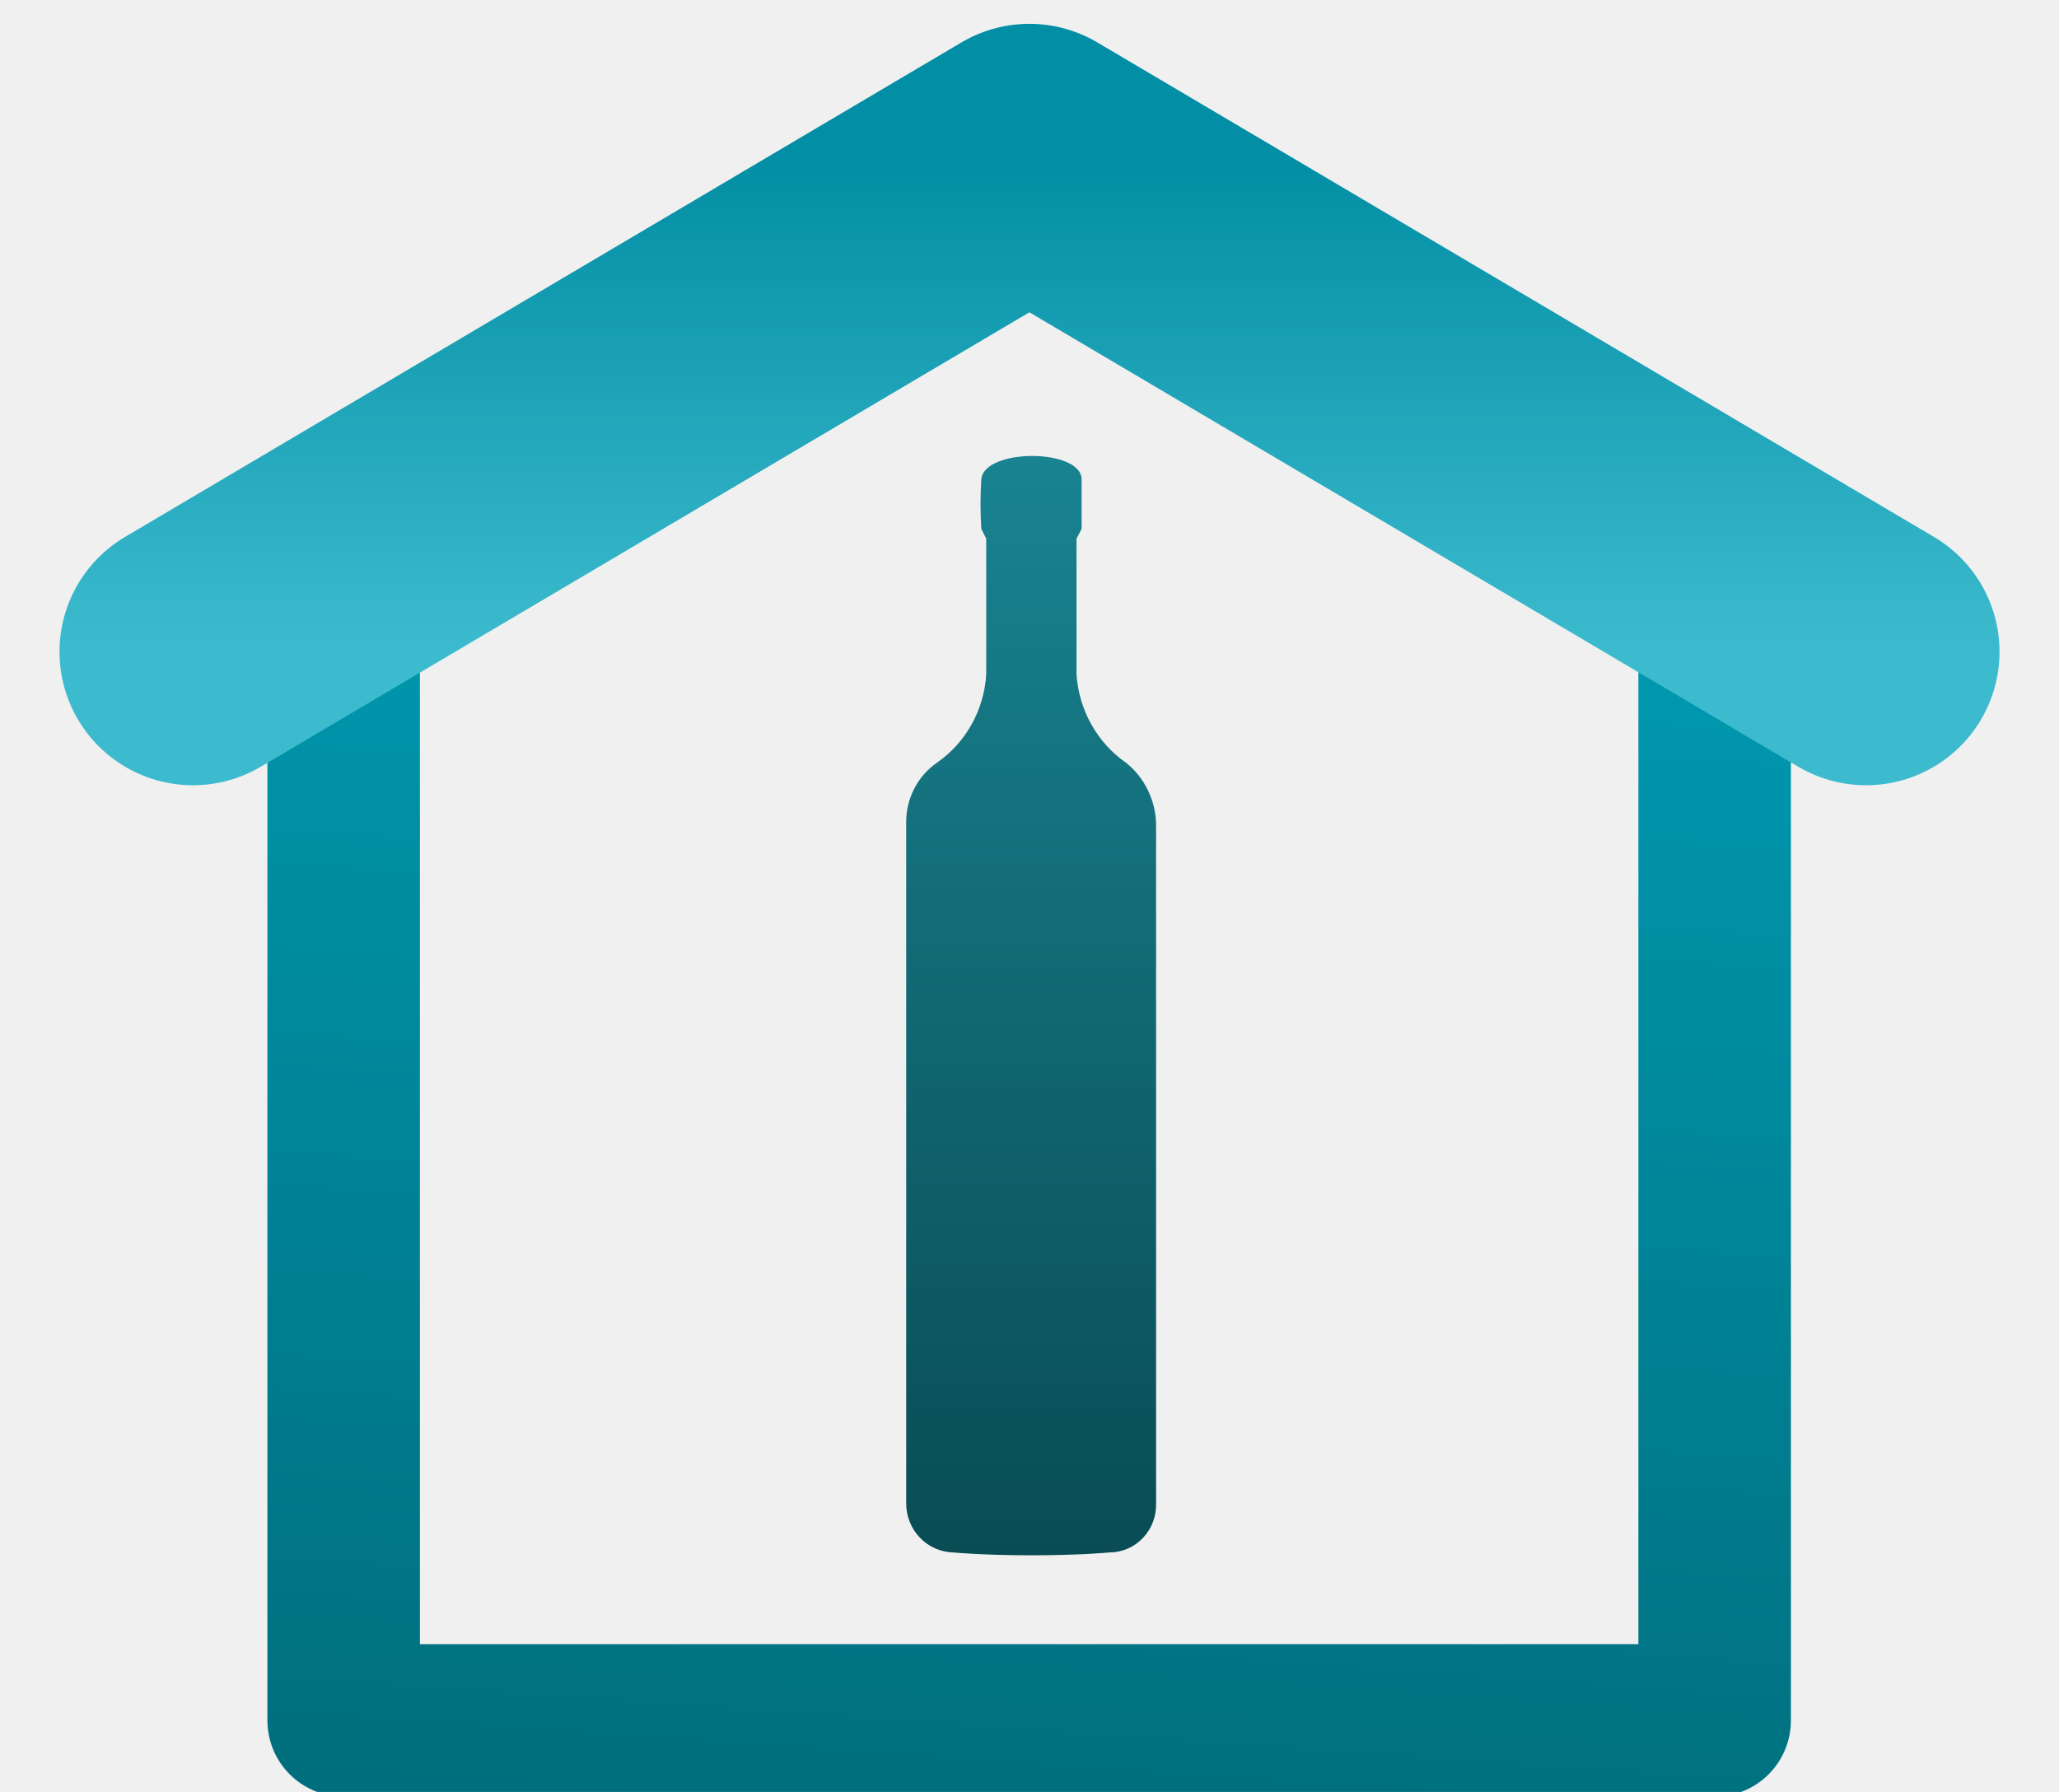
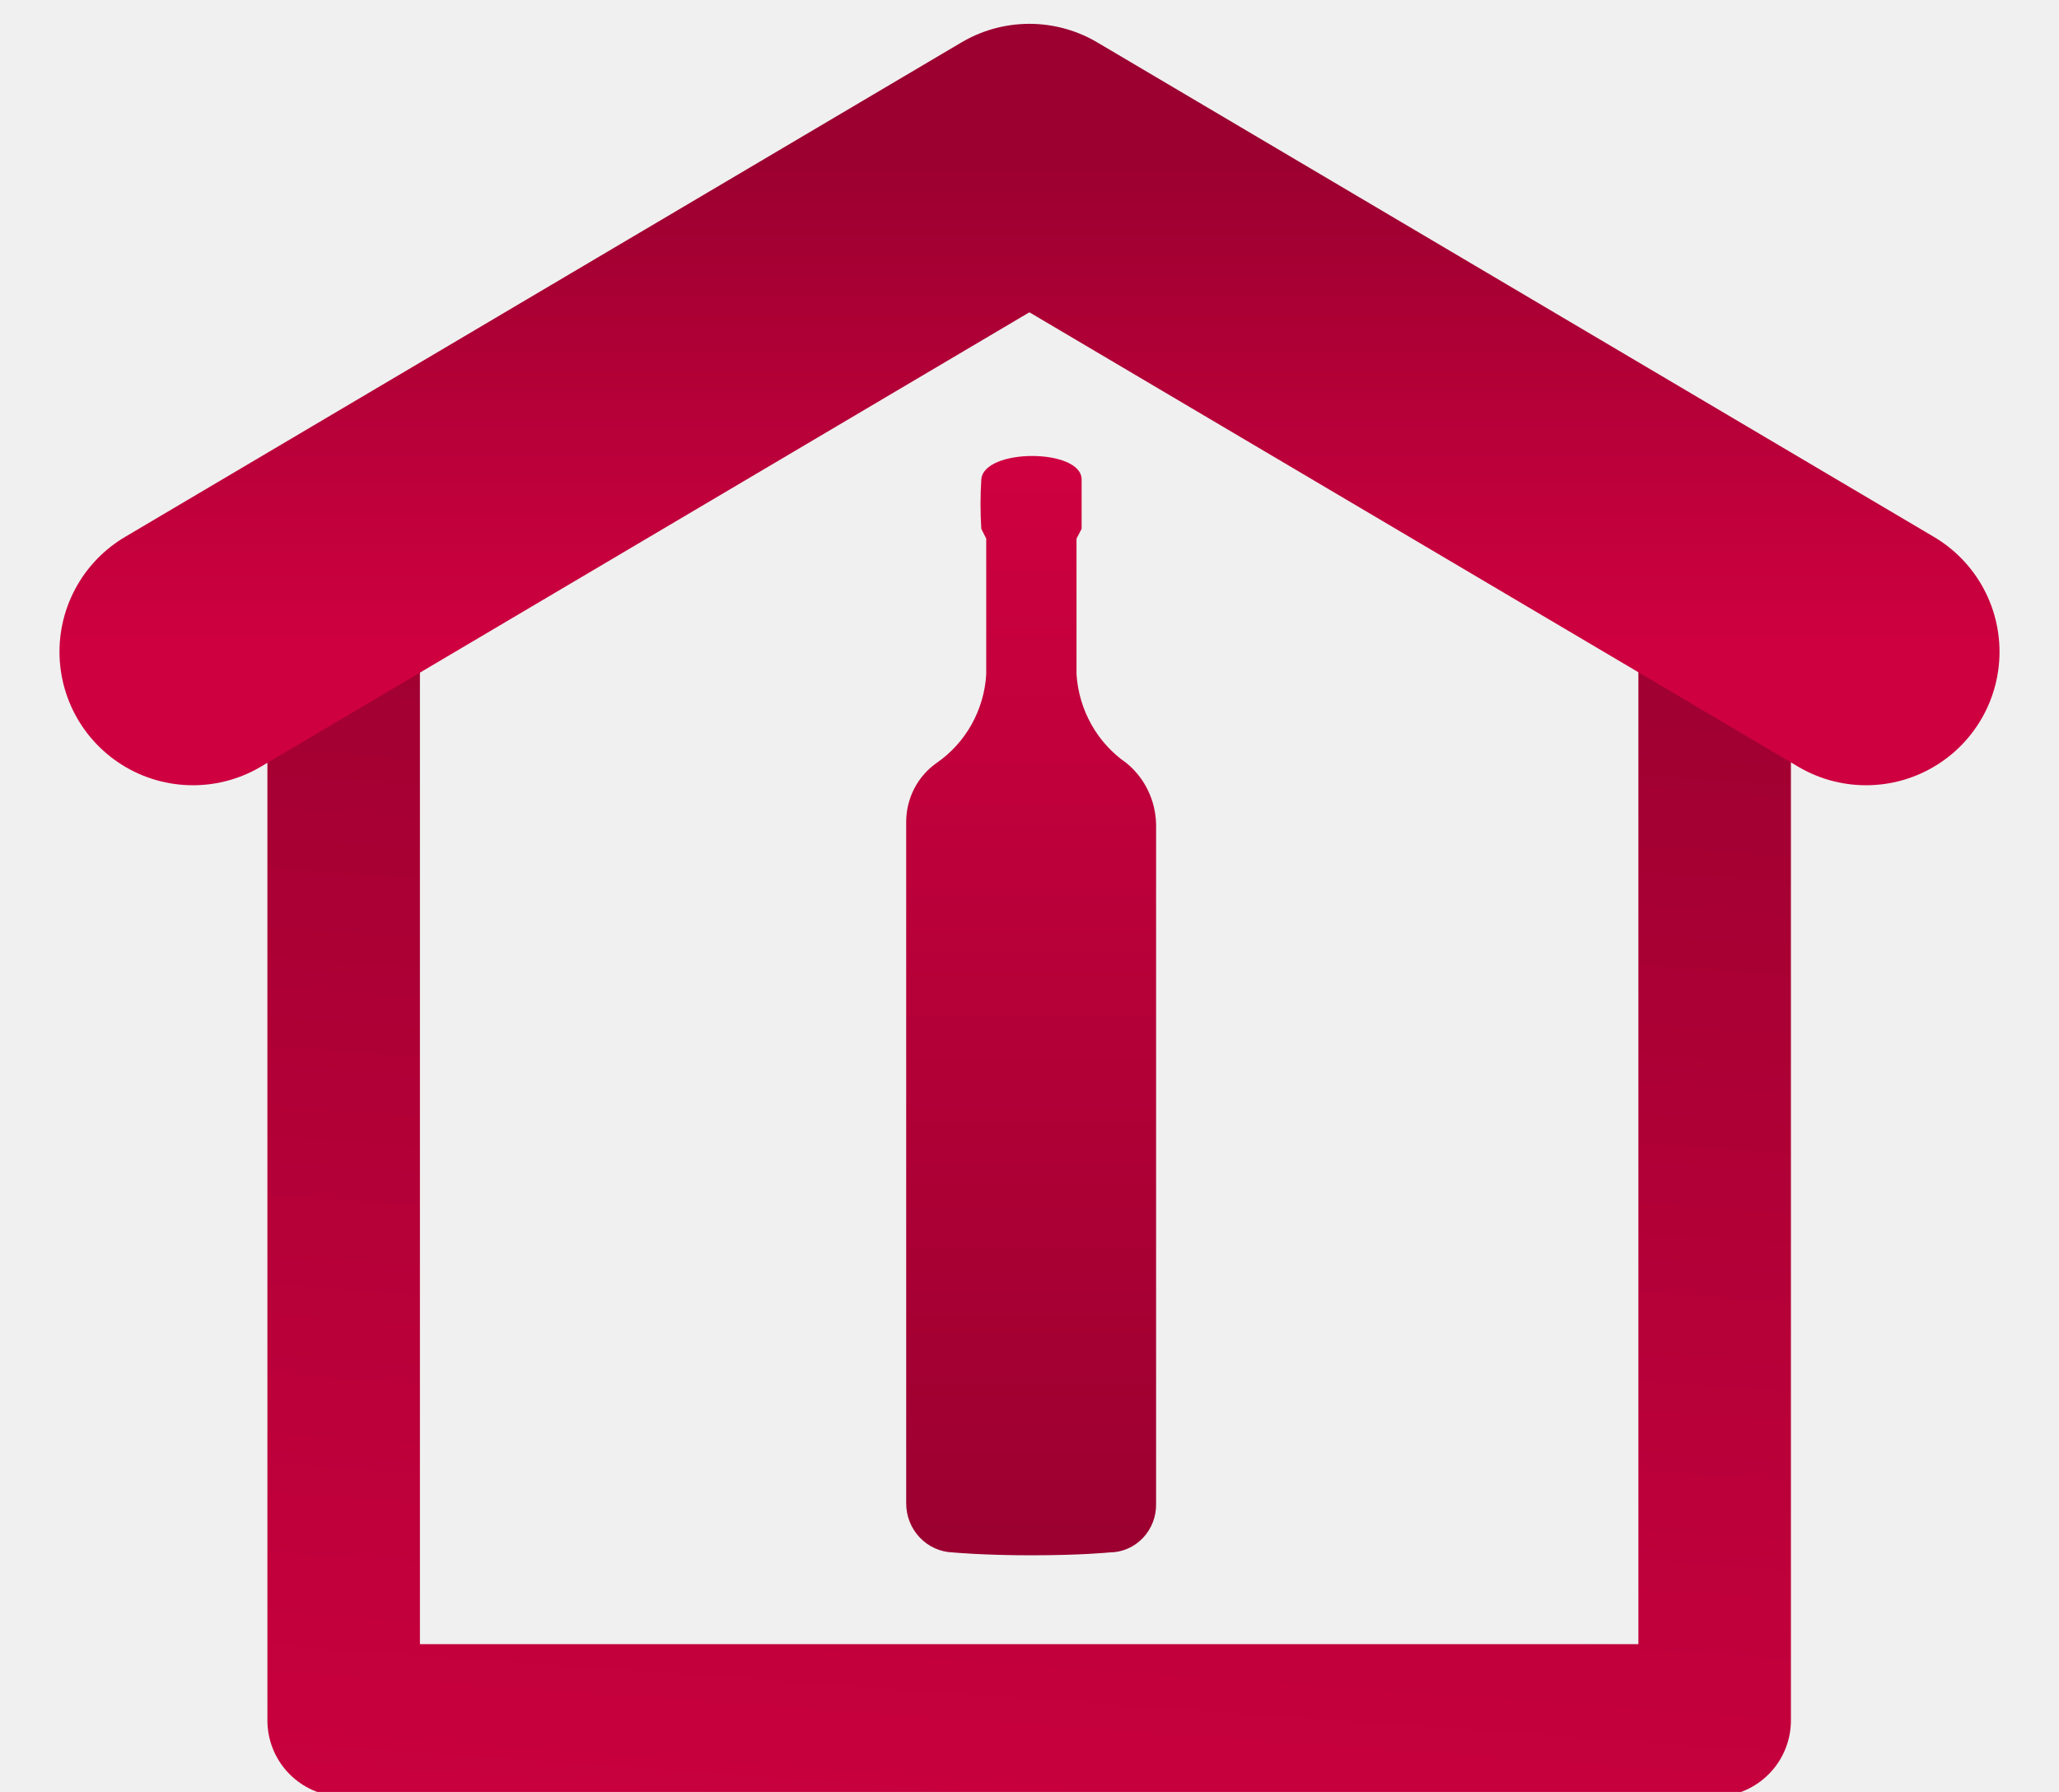
<svg xmlns="http://www.w3.org/2000/svg" width="54" height="47" viewBox="0 0 54 47" fill="none">
  <g clip-path="url(#clip0)">
    <path d="M44.969 16.402V45.124H9.013V16.402" stroke="url(#paint0_linear)" stroke-width="4" stroke-linecap="round" stroke-linejoin="round" />
    <path d="M29.096 40.718C29.26 40.718 29.423 40.684 29.574 40.619C29.726 40.553 29.862 40.457 29.977 40.336C30.091 40.215 30.18 40.072 30.239 39.916C30.298 39.759 30.325 39.592 30.32 39.424V21.628C30.315 21.315 30.242 21.008 30.106 20.728C29.971 20.448 29.776 20.202 29.536 20.009C29.161 19.749 28.848 19.405 28.623 19.003C28.397 18.601 28.264 18.152 28.233 17.69V14.127L28.367 13.87C28.367 13.87 28.367 13.395 28.367 12.576C28.367 11.758 25.797 11.751 25.736 12.576C25.709 13.007 25.709 13.44 25.736 13.87L25.865 14.127V17.69C25.837 18.152 25.705 18.601 25.48 19.003C25.255 19.405 24.943 19.749 24.567 20.009C24.322 20.18 24.121 20.409 23.981 20.677C23.842 20.945 23.768 21.243 23.766 21.546V39.424C23.764 39.76 23.891 40.084 24.12 40.325C24.349 40.567 24.661 40.708 24.99 40.718C24.99 40.718 25.779 40.793 27.04 40.793C28.38 40.793 29.096 40.718 29.096 40.718Z" fill="url(#paint1_linear)" />
    <path d="M5.06 17.096L26.997 4.125L48.94 17.096" stroke="url(#paint2_linear)" stroke-width="7" stroke-linecap="round" stroke-linejoin="round" />
  </g>
  <defs>
    <linearGradient id="paint0_linear" x1="26.452" y1="12.812" x2="23.597" y2="53.193" gradientUnits="userSpaceOnUse">
-       <stop stop-color="#009CB4" />
-       <stop offset="1" stop-color="#006774" />
+       <stop stop-color="#9b0030" />
+       <stop offset="1" stop-color="#cf0040" />
    </linearGradient>
    <linearGradient id="paint1_linear" x1="27.043" y1="11.96" x2="27.043" y2="40.793" gradientUnits="userSpaceOnUse">
-       <stop stop-color="#198391" />
-       <stop offset="1" stop-color="#094C54" />
+       <stop stop-color="#cf0040" />
+       <stop offset="1" stop-color="#9b0030" />
    </linearGradient>
    <linearGradient id="paint2_linear" x1="27" y1="4.125" x2="27" y2="17.096" gradientUnits="userSpaceOnUse">
-       <stop stop-color="#028EA4" />
-       <stop offset="1" stop-color="#3DBBCE" />
+       <stop stop-color="#9b0030" />
+       <stop offset="1" stop-color="#cf0040" />
    </linearGradient>
    <clipPath id="clip0">
      <rect width="54" height="47" fill="white" />
    </clipPath>
  </defs>
</svg>
